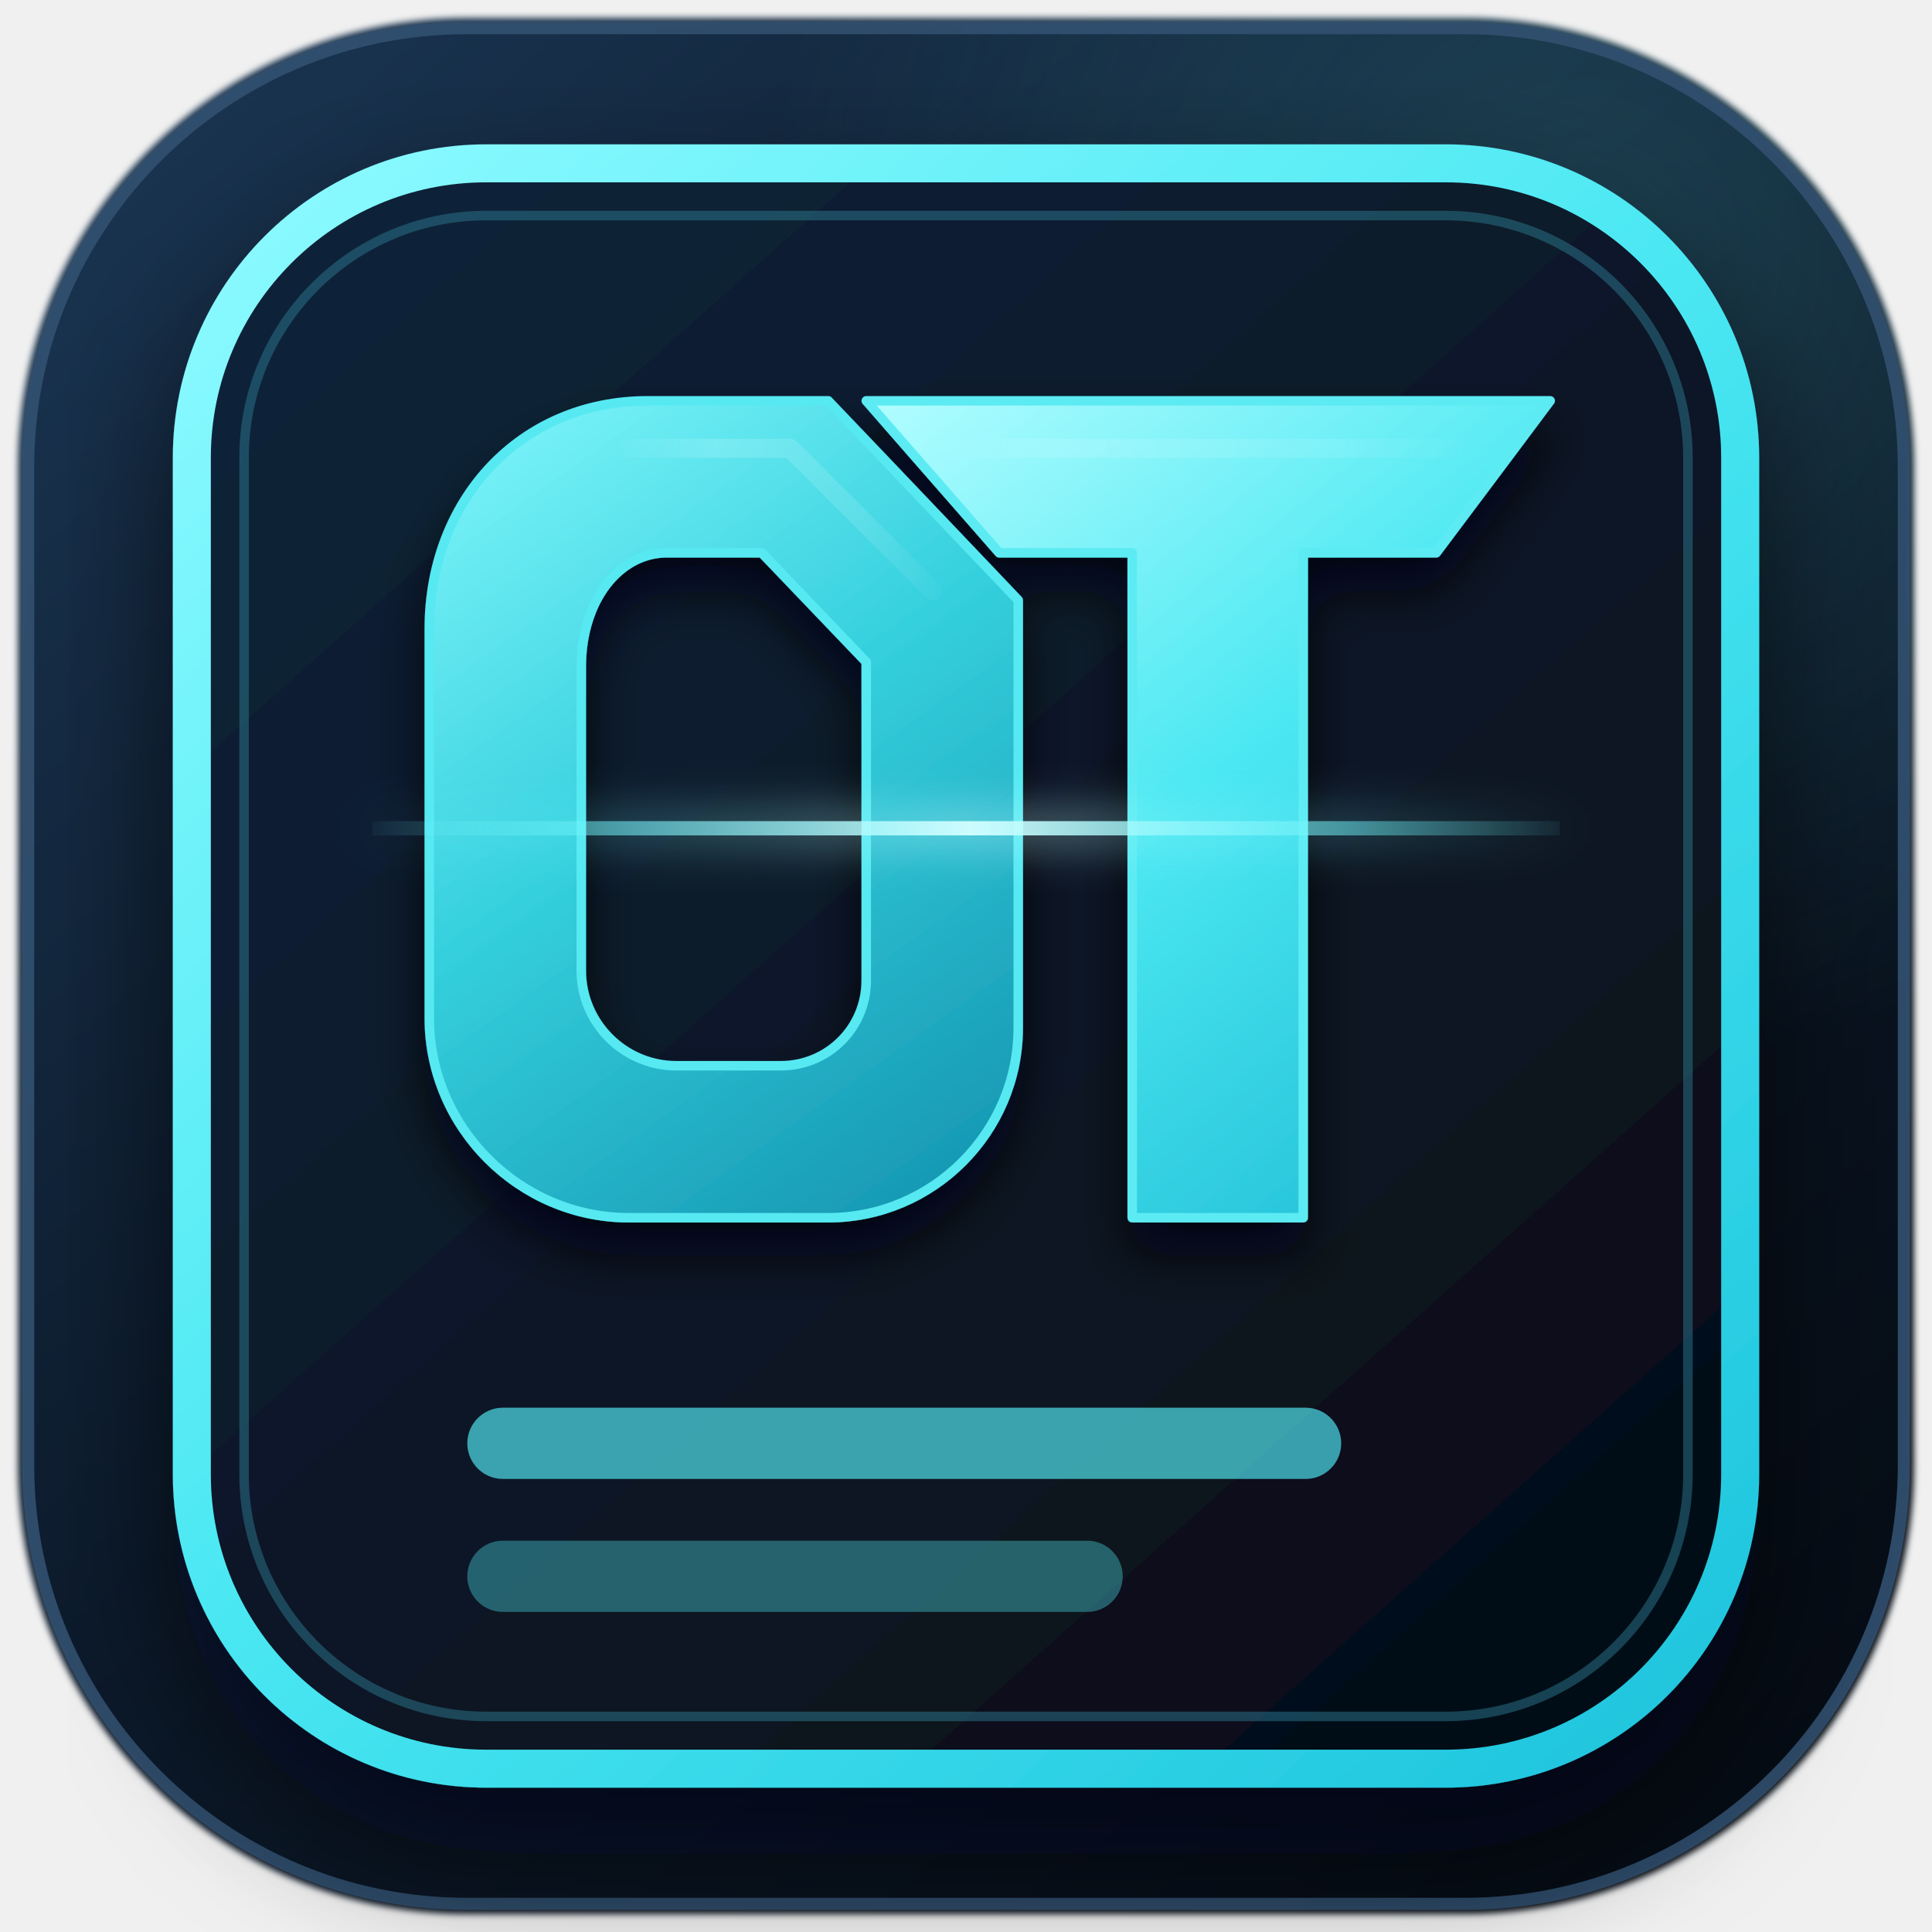
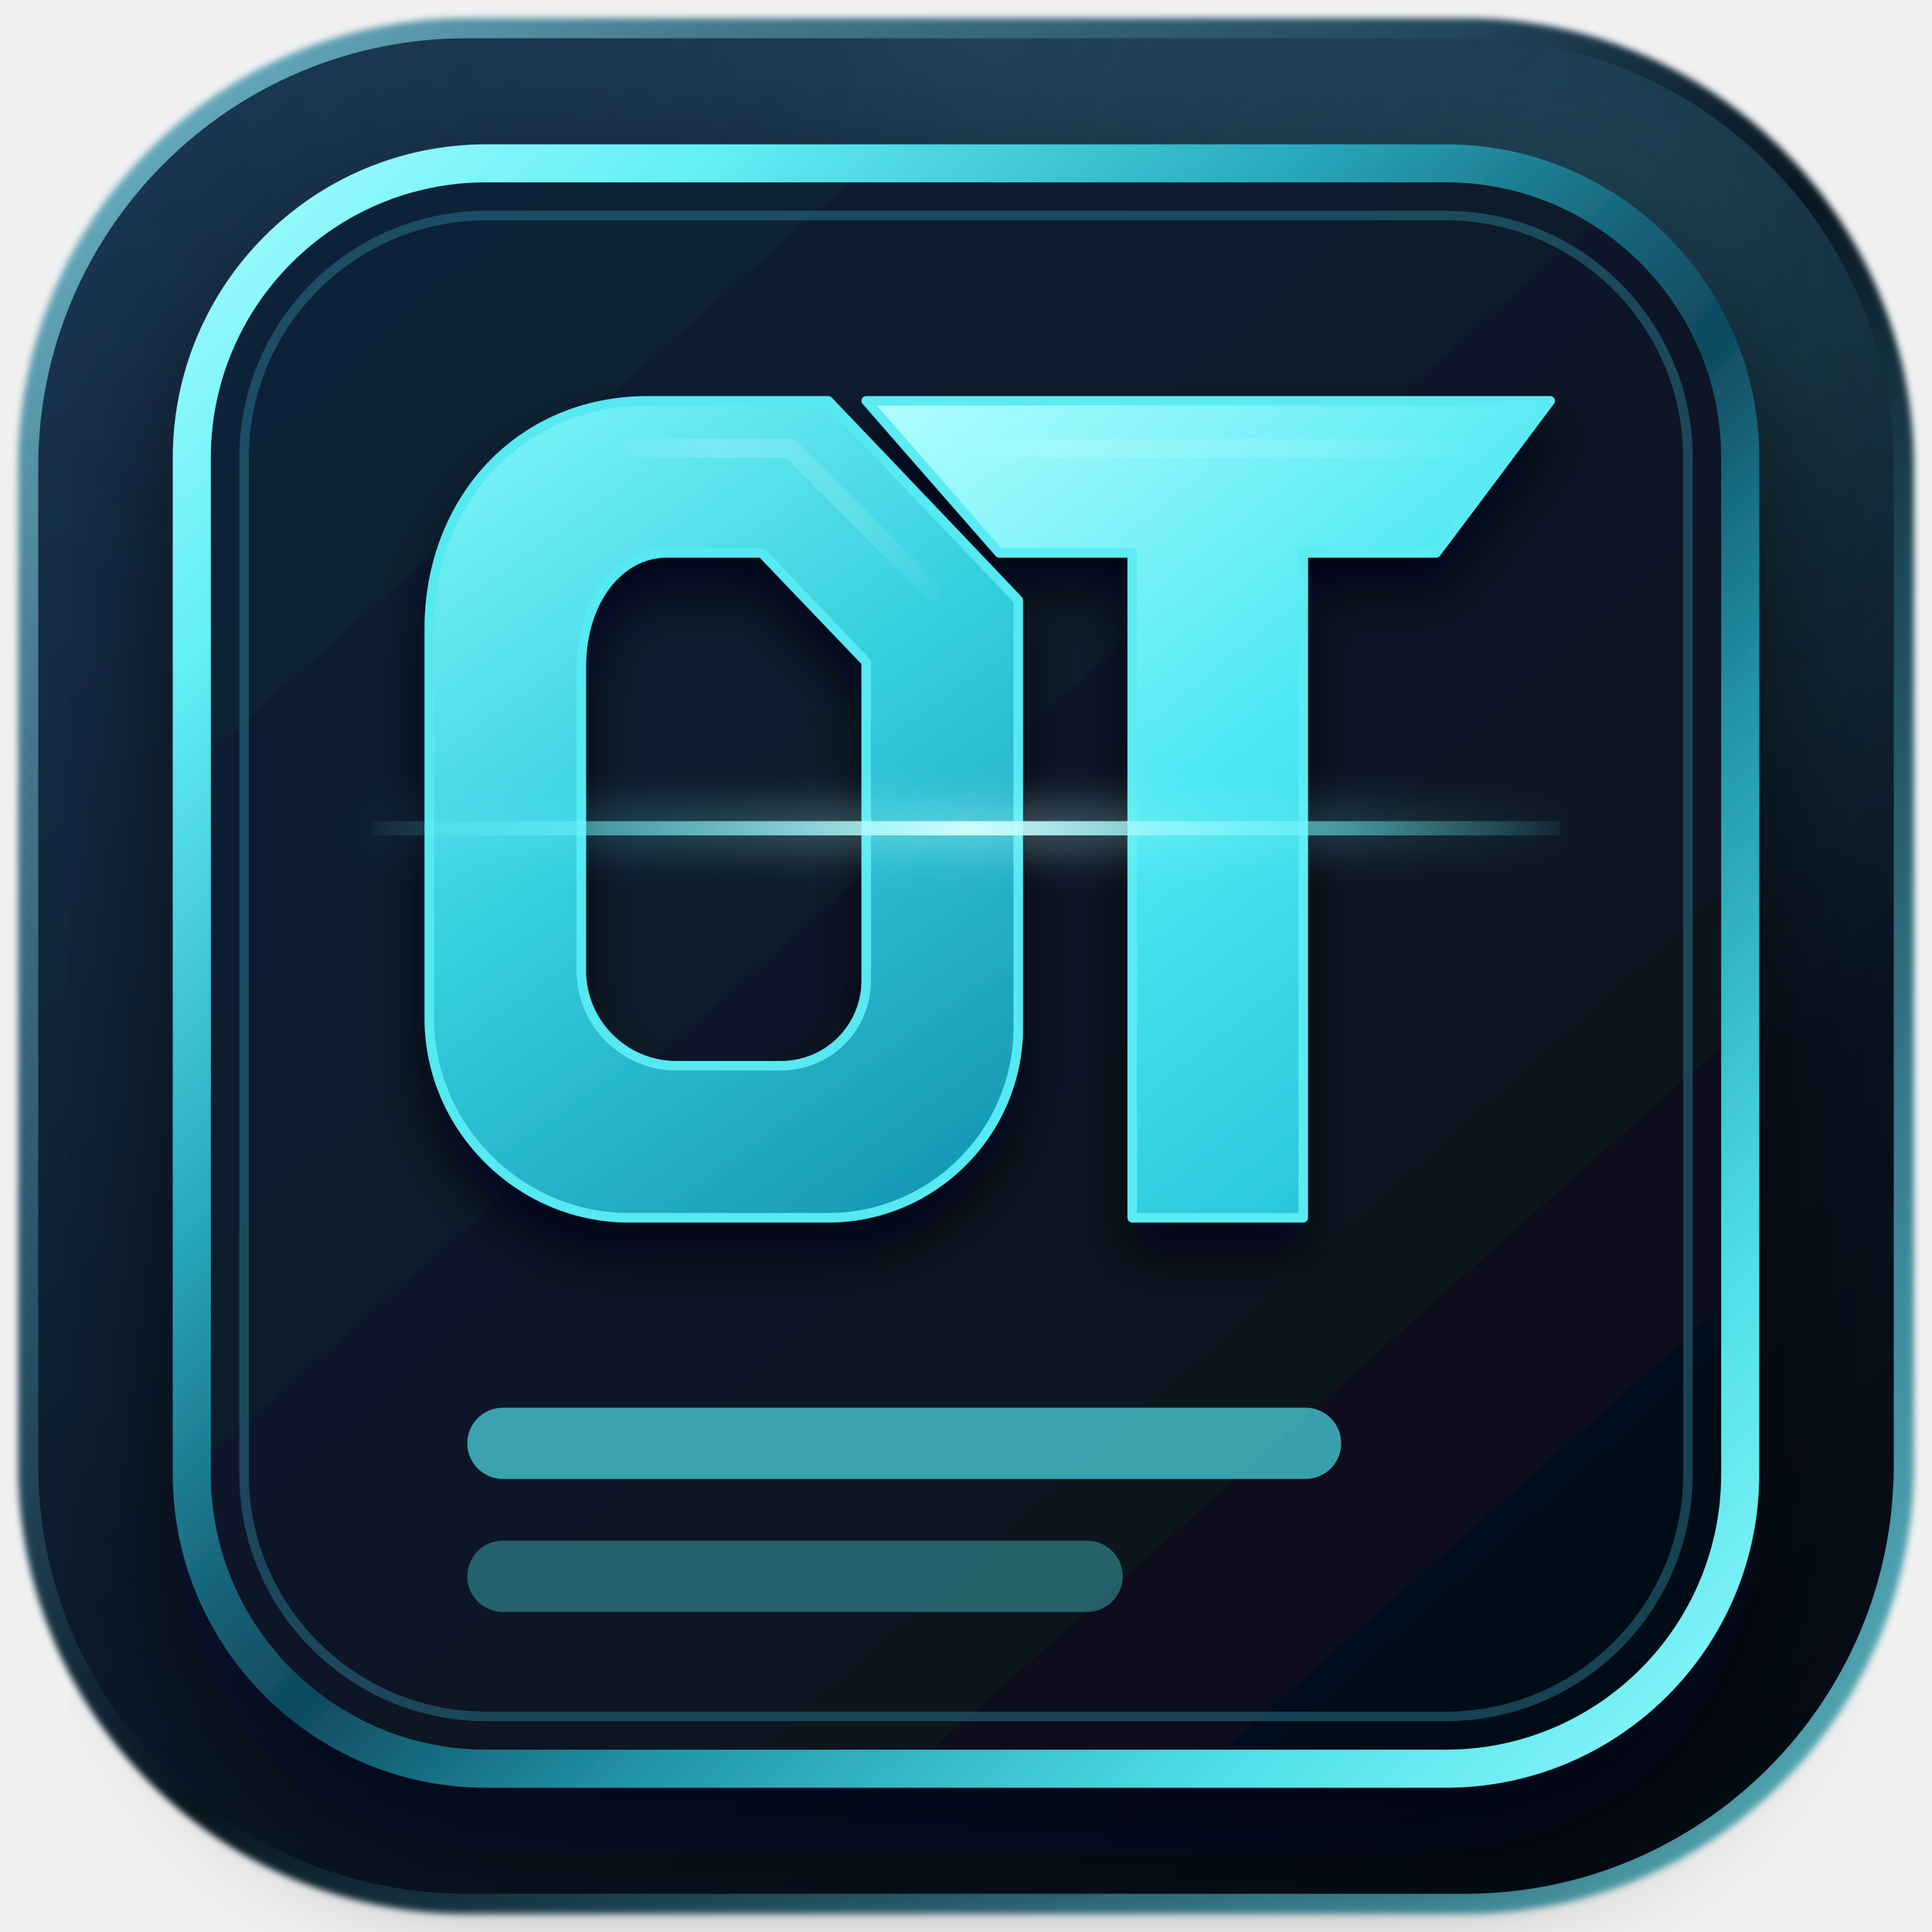
<svg xmlns="http://www.w3.org/2000/svg" width="512" height="512" viewBox="16 16 480 480" role="img" aria-labelledby="title desc">
  <defs>
    <filter id="edge-feather" x="16" y="16" width="480" height="480" filterUnits="userSpaceOnUse" color-interpolation-filters="sRGB">
      <feGaussianBlur stdDeviation="0.8" />
    </filter>
    <mask id="tile-mask" x="0" y="0" width="512" height="512" maskUnits="userSpaceOnUse" mask-type="alpha">
      <rect x="20.5" y="20.5" width="471" height="471" rx="111.5" fill="white" filter="url(#edge-feather)" />
    </mask>
    <linearGradient id="tile" x1="66" y1="38" x2="454" y2="480" gradientUnits="userSpaceOnUse">
      <stop stop-color="#19334F" />
      <stop offset="0.46" stop-color="#0C1A2B" />
      <stop offset="1" stop-color="#050B13" />
    </linearGradient>
+     <linearGradient id="tile-rim" x1="20" y1="20" x2="492" y2="492" gradientUnits="userSpaceOnUse">
+       <stop stop-color="#75C4D5" />
+       <stop offset="0.18" stop-color="#477B91" />
+       <stop offset="0.38" stop-color="#23485D" />
+       <stop offset="0.48" stop-color="#0E202D" />
+       <stop offset="0.52" stop-color="#091720" />
+       <stop offset="0.64" stop-color="#1C4655" />
+       <stop offset="0.82" stop-color="#3D8798" />
+       <stop offset="1" stop-color="#5EBBC5" />
+     </linearGradient>
+     <radialGradient id="tile-crown" cx="0" cy="0" r="1" gradientTransform="translate(256 24) rotate(90) scale(190 330)" gradientUnits="userSpaceOnUse">
+       <stop stop-color="#9DECF2" stop-opacity="0.1" />
+       <stop offset="0.42" stop-color="#4CA4B8" stop-opacity="0.05" />
+       <stop offset="1" stop-color="#1D5C72" stop-opacity="0" />
+     </radialGradient>
    <linearGradient id="panel" x1="152" y1="124" x2="446" y2="454" gradientUnits="userSpaceOnUse">
      <stop stop-color="#10243A" />
      <stop offset="1" stop-color="#050C15" />
    </linearGradient>
-     <linearGradient id="accent" x1="152" y1="128" x2="448" y2="446" gradientUnits="userSpaceOnUse">
-       <stop stop-color="#8AFAFF" />
-       <stop offset="0.5" stop-color="#49E7F2" />
-       <stop offset="1" stop-color="#20C6DE" />
+     <linearGradient id="panel-rim" x1="138" y1="120" x2="464" y2="458" gradientUnits="userSpaceOnUse">
+       <stop stop-color="#A6FCFF" />
+       <stop offset="0.16" stop-color="#62EFF6" />
+       <stop offset="0.34" stop-color="#29AABD" />
+       <stop offset="0.47" stop-color="#176278" />
+       <stop offset="0.53" stop-color="#104A60" />
+       <stop offset="0.66" stop-color="#2296A9" />
+       <stop offset="0.84" stop-color="#4CE0E8" />
+       <stop offset="1" stop-color="#91F9FC" />
    </linearGradient>
    <linearGradient id="mark-o" x1="192" y1="168" x2="310" y2="334" gradientUnits="userSpaceOnUse">
      <stop stop-color="#82F7FC" />
      <stop offset="0.48" stop-color="#34CFDD" />
      <stop offset="1" stop-color="#1595B1" />
    </linearGradient>
    <linearGradient id="mark-t" x1="286" y1="168" x2="422" y2="338" gradientUnits="userSpaceOnUse">
      <stop stop-color="#B0FDFF" />
      <stop offset="0.48" stop-color="#4CE8F2" />
      <stop offset="1" stop-color="#1EBBD4" />
    </linearGradient>
    <linearGradient id="sheen-o" x1="226" y1="0" x2="300" y2="0" gradientUnits="userSpaceOnUse">
      <stop stop-color="#E6FEFF" stop-opacity="0" />
      <stop offset="0.3" stop-color="#E6FEFF" stop-opacity="0.18" />
      <stop offset="0.72" stop-color="#E6FEFF" stop-opacity="0.13" />
      <stop offset="1" stop-color="#E6FEFF" stop-opacity="0" />
    </linearGradient>
    <linearGradient id="sheen-t" x1="294" y1="0" x2="410" y2="0" gradientUnits="userSpaceOnUse">
      <stop stop-color="#E6FEFF" stop-opacity="0" />
      <stop offset="0.24" stop-color="#E6FEFF" stop-opacity="0.15" />
      <stop offset="0.72" stop-color="#E6FEFF" stop-opacity="0.11" />
      <stop offset="1" stop-color="#E6FEFF" stop-opacity="0" />
    </linearGradient>
    <linearGradient id="scan" x1="172" y1="0" x2="432" y2="0" gradientUnits="userSpaceOnUse">
      <stop stop-color="#70F4FB" stop-opacity="0" />
      <stop offset="0.2" stop-color="#70F4FB" stop-opacity="0.52" />
      <stop offset="0.5" stop-color="#D2FEFF" stop-opacity="0.96" />
      <stop offset="0.8" stop-color="#70F4FB" stop-opacity="0.52" />
      <stop offset="1" stop-color="#70F4FB" stop-opacity="0" />
    </linearGradient>
    <radialGradient id="ambient" cx="0" cy="0" r="1" gradientTransform="translate(410 78) rotate(134) scale(204)" gradientUnits="userSpaceOnUse">
      <stop stop-color="#69F2FF" stop-opacity="0.17" />
      <stop offset="1" stop-color="#69F2FF" stop-opacity="0" />
    </radialGradient>
    <filter id="panel-shadow" x="112" y="90" width="384" height="410" filterUnits="userSpaceOnUse" color-interpolation-filters="sRGB">
      <feDropShadow dx="0" dy="14" stdDeviation="14" flood-color="#000711" flood-opacity="0.62" />
    </filter>
    <filter id="mark-shadow" x="166" y="150" width="292" height="224" filterUnits="userSpaceOnUse" color-interpolation-filters="sRGB">
      <feDropShadow dx="0" dy="7" stdDeviation="5" flood-color="#00050B" flood-opacity="0.78" />
    </filter>
    <filter id="scan-glow" x="158" y="244" width="288" height="34" filterUnits="userSpaceOnUse" color-interpolation-filters="sRGB">
      <feGaussianBlur stdDeviation="4" />
    </filter>
  </defs>
  <g mask="url(#tile-mask)">
    <rect width="512" height="512" fill="url(#tile)" />
+     <rect width="512" height="260" fill="url(#tile-crown)" />
    <circle cx="410" cy="78" r="204" fill="url(#ambient)" />
+     <rect x="20.5" y="20.5" width="471" height="471" rx="111.5" fill="none" stroke="url(#tile-rim)" stroke-width="10" aria-hidden="true" />
  </g>
-   <rect x="23" y="23" width="466" height="466" rx="109" fill="none" stroke="#31506F" stroke-width="3" stroke-opacity="0.92" />
  <g transform="matrix(1.18, 0, 0, 1.18, -99.18, -85.02)">
    <g filter="url(#panel-shadow)">
-       <rect x="138" y="120" width="326" height="338" rx="62" fill="url(#panel)" stroke="url(#accent)" stroke-width="8" />
+       <rect x="138" y="120" width="326" height="338" rx="62" fill="url(#panel)" stroke="url(#panel-rim)" stroke-width="8" />
    </g>
    <rect x="149" y="131" width="304" height="316" rx="51" fill="none" stroke="#2C7890" stroke-width="2" opacity="0.5" />
    <g id="ot-mark" filter="url(#mark-shadow)" aria-hidden="true">
      <path fill="url(#mark-o)" fill-rule="evenodd" stroke="#56E9F2" stroke-width="2" stroke-linejoin="round" d="M234 170H272L312 212V302C312 324 294 342 272 342H230C207 342 188 323 188 300V218C188 191 207 170 234 170ZM238 202H258L280 225V292C280 302 272 310 262 310H240C229 310 220 301 220 290V226C220 212 228 202 238 202Z" />
      <path fill="url(#mark-t)" stroke="#5CEBF3" stroke-width="2" stroke-linejoin="round" d="M280 170H424L400 202H372V342H336V202H308L280 170Z" />
      <path d="M230 180H264L294 210" fill="none" stroke="url(#sheen-o)" stroke-width="4" stroke-linecap="round" stroke-linejoin="round" />
      <path d="M298 180H410" fill="none" stroke="url(#sheen-t)" stroke-width="4" stroke-linecap="round" />
    </g>
    <path d="M170 260H432" stroke="url(#scan)" stroke-width="10" opacity="0.32" filter="url(#scan-glow)" />
    <path d="M176 260H426" stroke="url(#scan)" stroke-width="3" />
    <g aria-hidden="true">
      <rect x="196" y="382" width="184" height="15" rx="7.5" fill="#52EAF5" fill-opacity="0.66" />
      <rect x="196" y="410" width="138" height="15" rx="7.5" fill="#52EAF5" fill-opacity="0.36" />
    </g>
  </g>
</svg>
